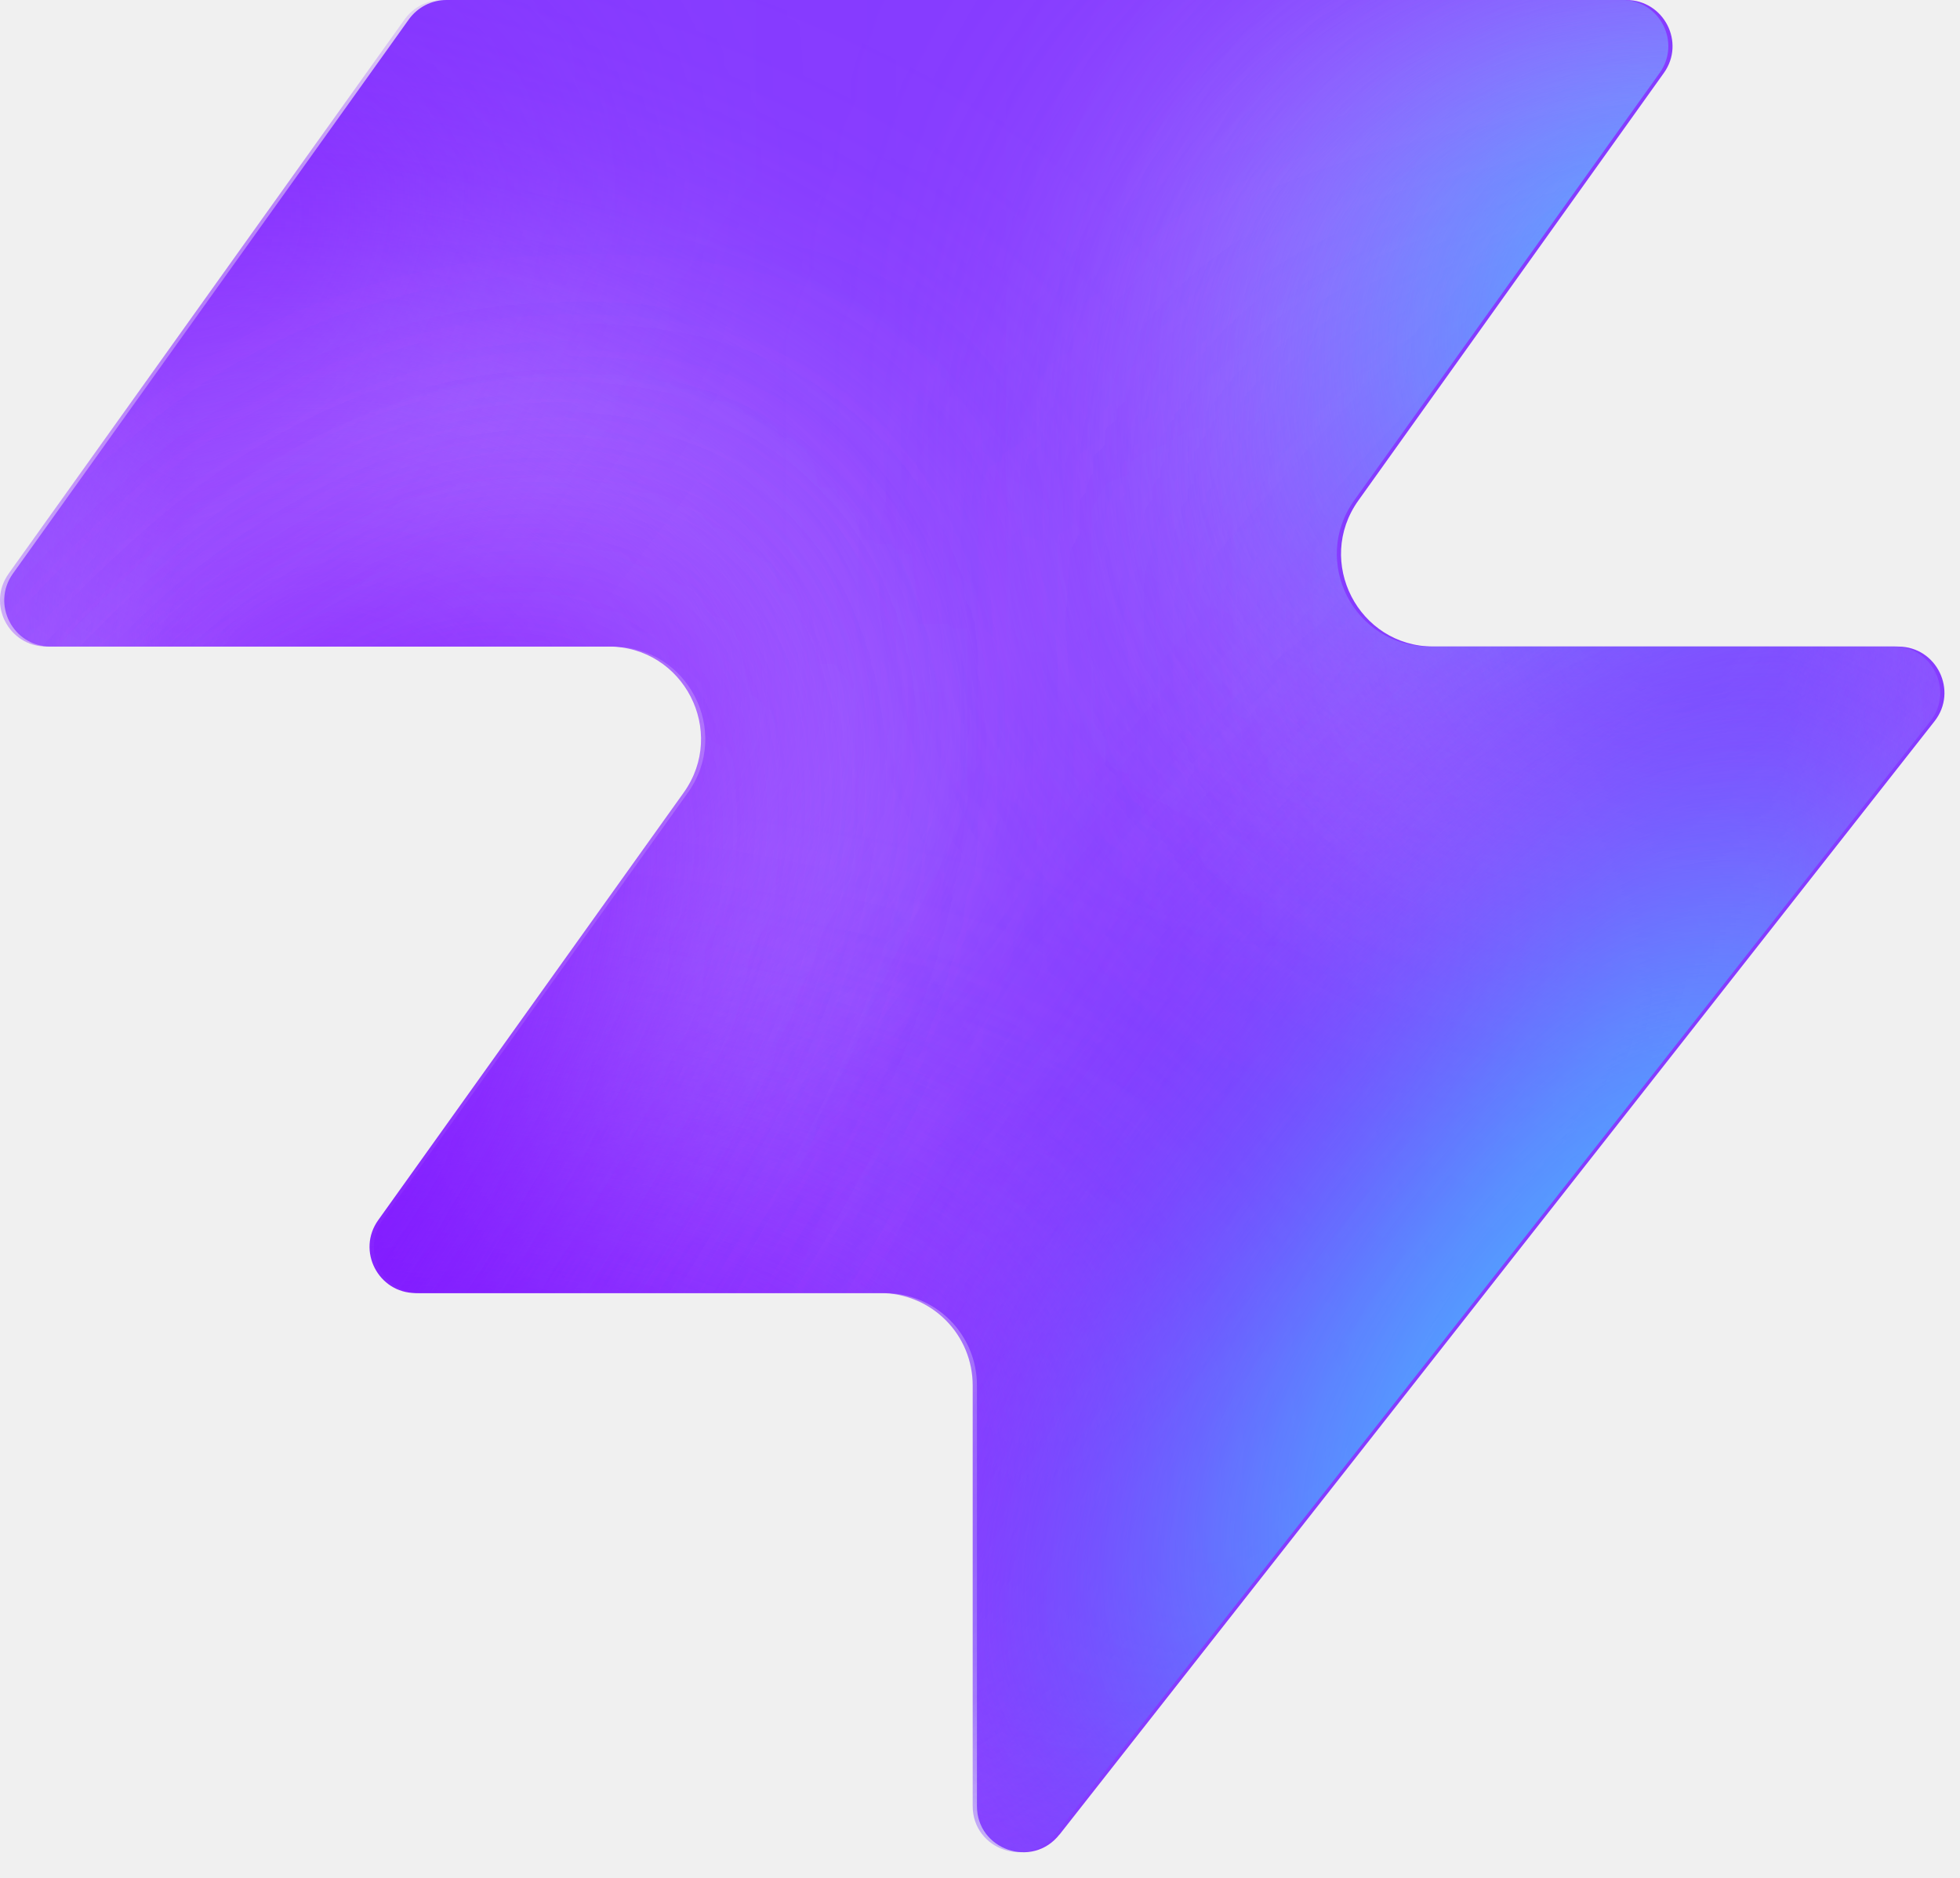
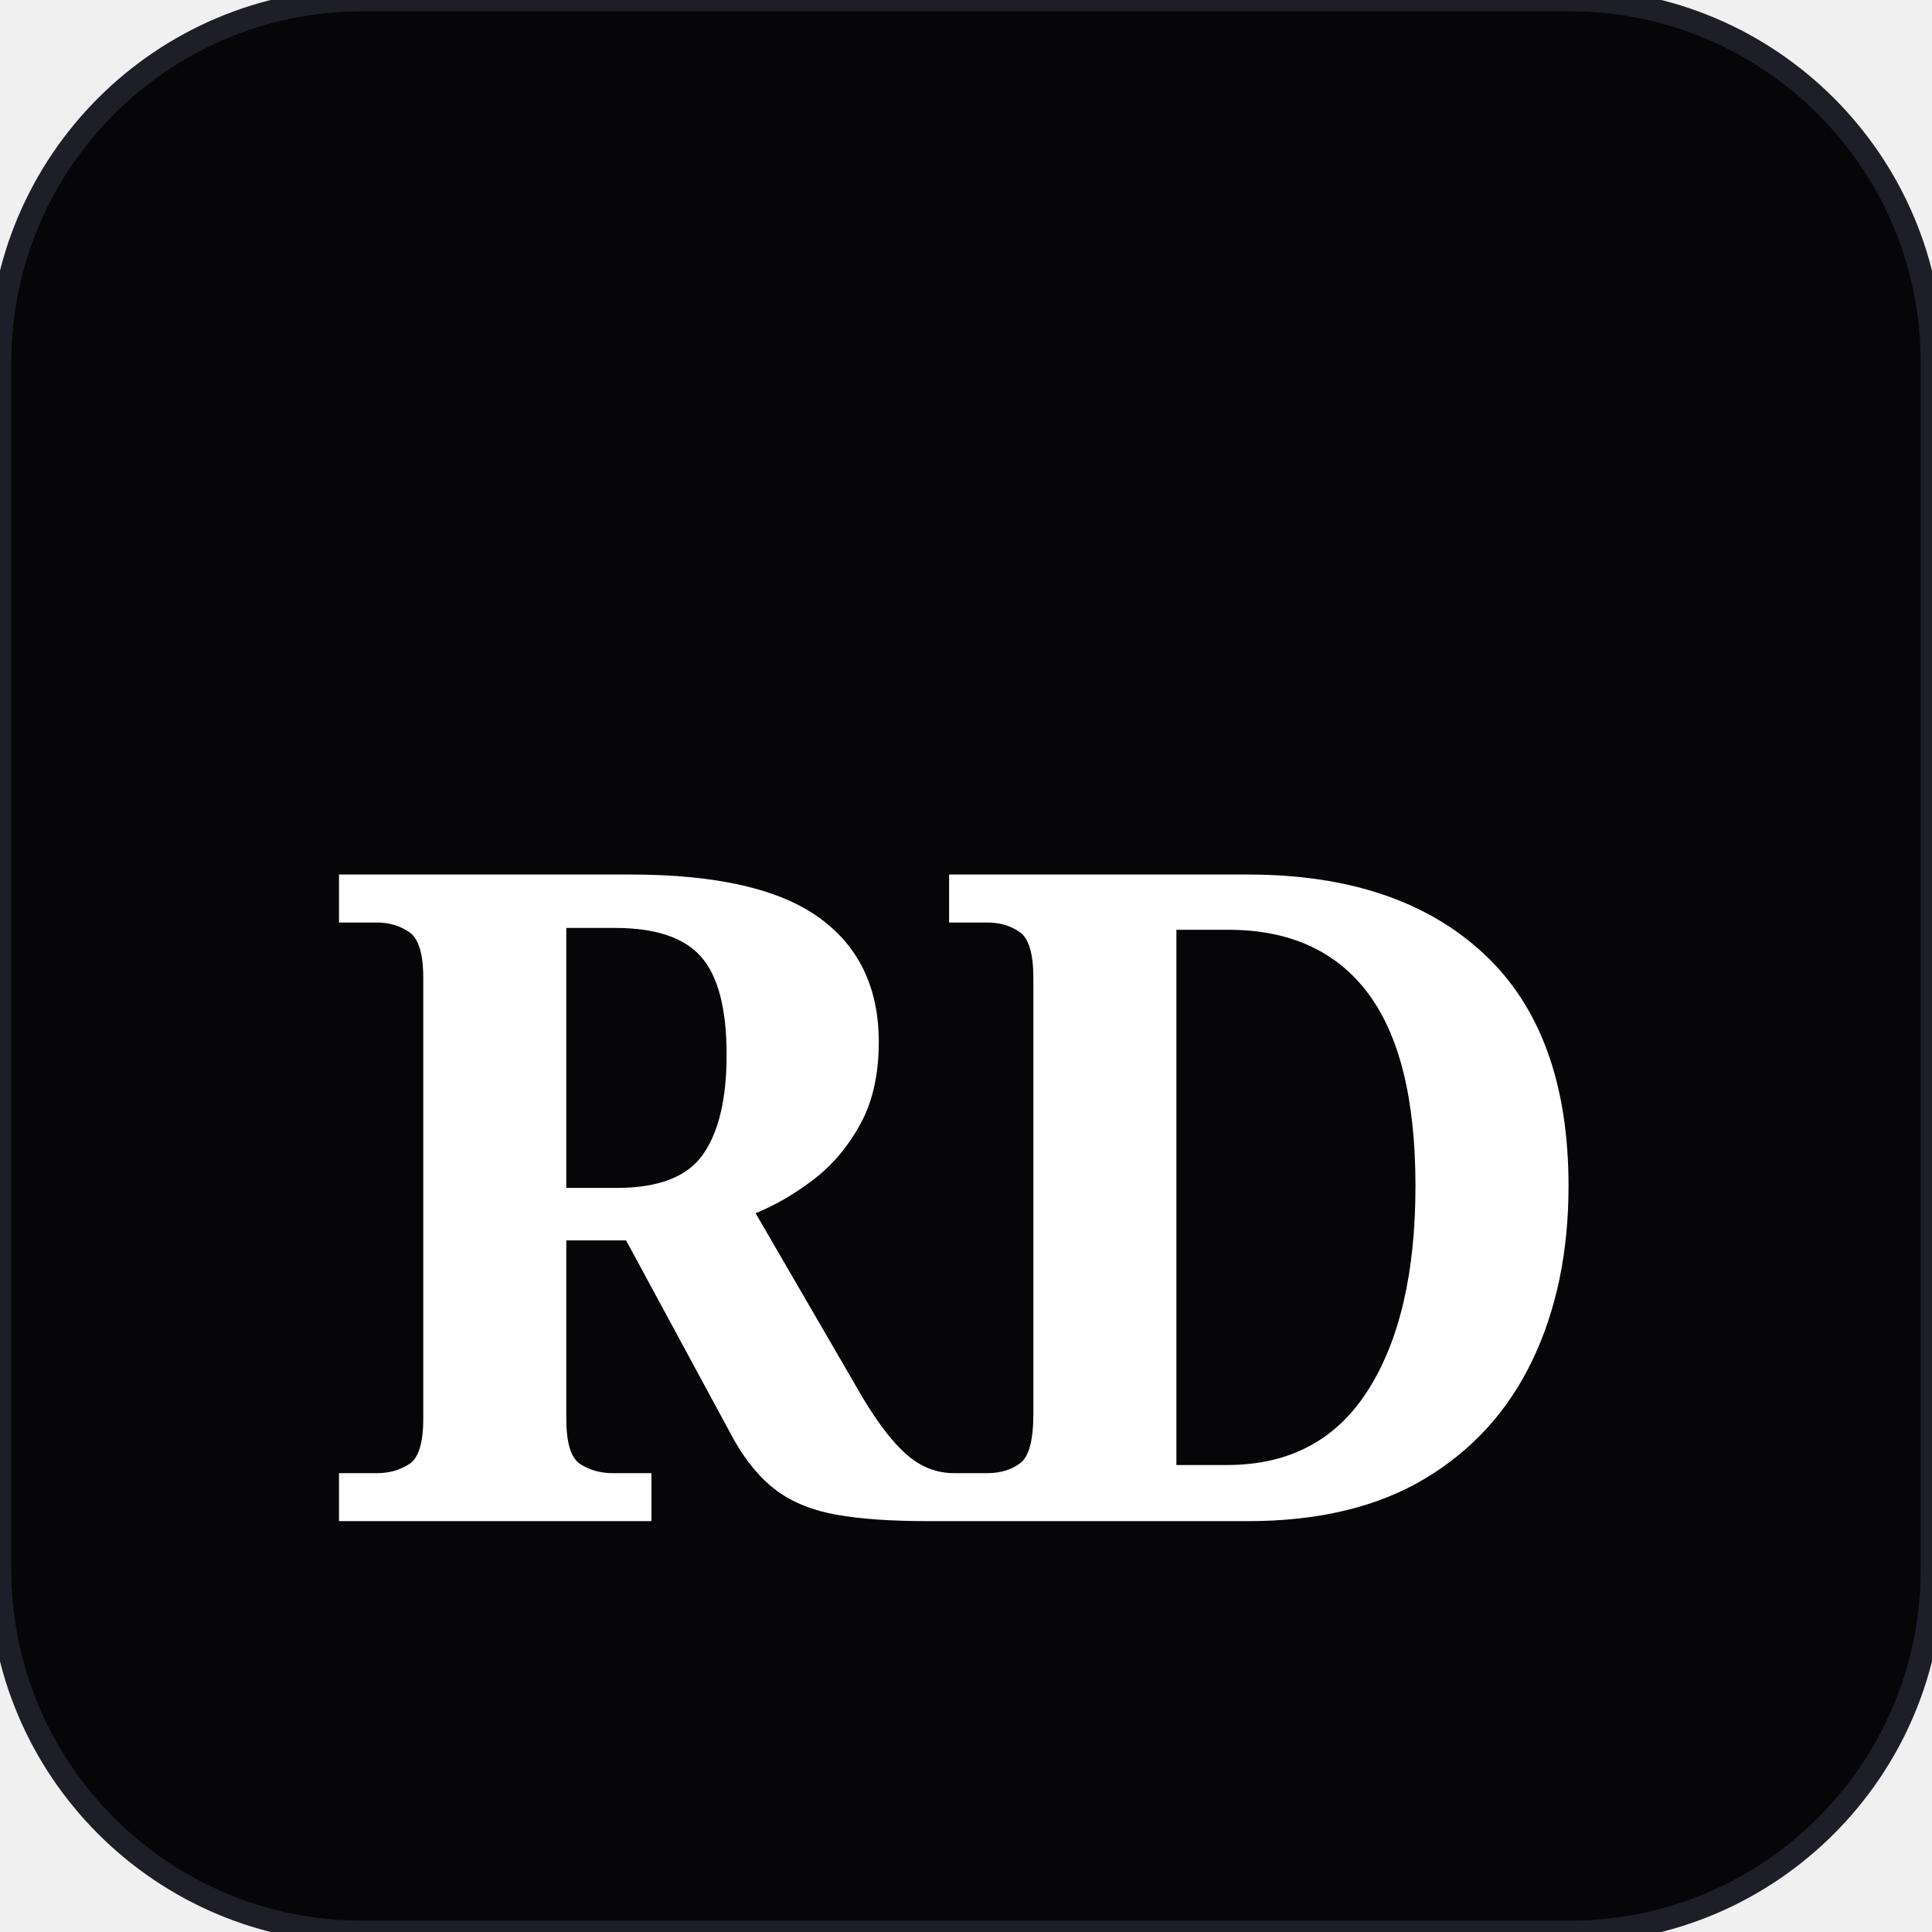
- <svg xmlns="http://www.w3.org/2000/svg" width="48" height="46" fill="none" viewBox="0 0 48 46">
-   <path fill="#863bff" d="M25.946 44.938c-.664.845-2.021.375-2.021-.698V33.937a2.26 2.26 0 0 0-2.262-2.262H10.287c-.92 0-1.456-1.04-.92-1.788l7.48-10.471c1.07-1.497 0-3.578-1.842-3.578H1.237c-.92 0-1.456-1.04-.92-1.788L10.013.474c.214-.297.556-.474.92-.474h28.894c.92 0 1.456 1.04.92 1.788l-7.48 10.471c-1.07 1.498 0 3.579 1.842 3.579h11.377c.943 0 1.473 1.088.89 1.83L25.947 44.94z" style="fill:#863bff;fill:color(display-p3 .525 .23 1);fill-opacity:1" />
-   <mask id="a" width="48" height="46" x="0" y="0" maskUnits="userSpaceOnUse" style="mask-type:alpha">
-     <path fill="#000" d="M25.842 44.938c-.664.844-2.021.375-2.021-.698V33.937a2.26 2.26 0 0 0-2.262-2.262H10.183c-.92 0-1.456-1.04-.92-1.788l7.48-10.471c1.07-1.498 0-3.579-1.842-3.579H1.133c-.92 0-1.456-1.04-.92-1.787L9.91.473c.214-.297.556-.474.92-.474h28.894c.92 0 1.456 1.04.92 1.788l-7.48 10.471c-1.07 1.498 0 3.578 1.842 3.578h11.377c.943 0 1.473 1.088.89 1.832L25.843 44.94z" style="fill:#000;fill-opacity:1" />
-   </mask>
-   <g mask="url(#a)">
-     <g filter="url(#b)">
-       <ellipse cx="5.508" cy="14.704" fill="#ede6ff" rx="5.508" ry="14.704" style="fill:#ede6ff;fill:color(display-p3 .927 .903 1);fill-opacity:1" transform="matrix(.00324 1 1 -.00324 -4.47 31.516)" />
-     </g>
-     <g filter="url(#c)">
-       <ellipse cx="10.399" cy="29.851" fill="#ede6ff" rx="10.399" ry="29.851" style="fill:#ede6ff;fill:color(display-p3 .927 .903 1);fill-opacity:1" transform="matrix(.00324 1 1 -.00324 -39.328 7.883)" />
-     </g>
-     <g filter="url(#d)">
-       <ellipse cx="5.508" cy="30.487" fill="#7e14ff" rx="5.508" ry="30.487" style="fill:#7e14ff;fill:color(display-p3 .492 .077 1);fill-opacity:1" transform="rotate(89.814 -25.913 -14.639)scale(1 -1)" />
-     </g>
-     <g filter="url(#e)">
-       <ellipse cx="5.508" cy="30.599" fill="#7e14ff" rx="5.508" ry="30.599" style="fill:#7e14ff;fill:color(display-p3 .492 .077 1);fill-opacity:1" transform="rotate(89.814 -32.644 -3.334)scale(1 -1)" />
-     </g>
-     <g filter="url(#f)">
-       <ellipse cx="5.508" cy="30.599" fill="#7e14ff" rx="5.508" ry="30.599" style="fill:#7e14ff;fill:color(display-p3 .492 .077 1);fill-opacity:1" transform="matrix(.00324 1 1 -.00324 -34.34 30.47)" />
-     </g>
-     <g filter="url(#g)">
-       <ellipse cx="14.072" cy="22.078" fill="#ede6ff" rx="14.072" ry="22.078" style="fill:#ede6ff;fill:color(display-p3 .927 .903 1);fill-opacity:1" transform="rotate(93.35 24.506 48.493)scale(-1 1)" />
-     </g>
-     <g filter="url(#h)">
-       <ellipse cx="3.47" cy="21.501" fill="#7e14ff" rx="3.47" ry="21.501" style="fill:#7e14ff;fill:color(display-p3 .492 .077 1);fill-opacity:1" transform="rotate(89.009 28.708 47.59)scale(-1 1)" />
-     </g>
-     <g filter="url(#i)">
-       <ellipse cx="3.47" cy="21.501" fill="#7e14ff" rx="3.47" ry="21.501" style="fill:#7e14ff;fill:color(display-p3 .492 .077 1);fill-opacity:1" transform="rotate(89.009 28.708 47.59)scale(-1 1)" />
-     </g>
-     <g filter="url(#j)">
-       <ellipse cx=".387" cy="8.972" fill="#7e14ff" rx="4.407" ry="29.108" style="fill:#7e14ff;fill:color(display-p3 .492 .077 1);fill-opacity:1" transform="rotate(39.51 .387 8.972)" />
-     </g>
-     <g filter="url(#k)">
-       <ellipse cx="47.523" cy="-6.092" fill="#7e14ff" rx="4.407" ry="29.108" style="fill:#7e14ff;fill:color(display-p3 .492 .077 1);fill-opacity:1" transform="rotate(37.892 47.523 -6.092)" />
-     </g>
-     <g filter="url(#l)">
-       <ellipse cx="41.412" cy="6.333" fill="#47bfff" rx="5.971" ry="9.665" style="fill:#47bfff;fill:color(display-p3 .28 .748 1);fill-opacity:1" transform="rotate(37.892 41.412 6.333)" />
-     </g>
-     <g filter="url(#m)">
-       <ellipse cx="-1.879" cy="38.332" fill="#7e14ff" rx="4.407" ry="29.108" style="fill:#7e14ff;fill:color(display-p3 .492 .077 1);fill-opacity:1" transform="rotate(37.892 -1.88 38.332)" />
-     </g>
-     <g filter="url(#n)">
-       <ellipse cx="-1.879" cy="38.332" fill="#7e14ff" rx="4.407" ry="29.108" style="fill:#7e14ff;fill:color(display-p3 .492 .077 1);fill-opacity:1" transform="rotate(37.892 -1.88 38.332)" />
-     </g>
-     <g filter="url(#o)">
-       <ellipse cx="35.651" cy="29.907" fill="#7e14ff" rx="4.407" ry="29.108" style="fill:#7e14ff;fill:color(display-p3 .492 .077 1);fill-opacity:1" transform="rotate(37.892 35.651 29.907)" />
-     </g>
-     <g filter="url(#p)">
-       <ellipse cx="38.418" cy="32.4" fill="#47bfff" rx="5.971" ry="15.297" style="fill:#47bfff;fill:color(display-p3 .28 .748 1);fill-opacity:1" transform="rotate(37.892 38.418 32.4)" />
-     </g>
-   </g>
-   <defs>
-     <filter id="b" width="60.045" height="41.654" x="-19.77" y="16.149" color-interpolation-filters="sRGB" filterUnits="userSpaceOnUse">
-       <feFlood flood-opacity="0" result="BackgroundImageFix" />
-       <feBlend in="SourceGraphic" in2="BackgroundImageFix" result="shape" />
-       <feGaussianBlur result="effect1_foregroundBlur_2002_17158" stdDeviation="7.659" />
-     </filter>
-     <filter id="c" width="90.34" height="51.437" x="-54.613" y="-7.533" color-interpolation-filters="sRGB" filterUnits="userSpaceOnUse">
-       <feFlood flood-opacity="0" result="BackgroundImageFix" />
-       <feBlend in="SourceGraphic" in2="BackgroundImageFix" result="shape" />
-       <feGaussianBlur result="effect1_foregroundBlur_2002_17158" stdDeviation="7.659" />
-     </filter>
-     <filter id="d" width="79.355" height="29.4" x="-49.64" y="2.03" color-interpolation-filters="sRGB" filterUnits="userSpaceOnUse">
-       <feFlood flood-opacity="0" result="BackgroundImageFix" />
-       <feBlend in="SourceGraphic" in2="BackgroundImageFix" result="shape" />
-       <feGaussianBlur result="effect1_foregroundBlur_2002_17158" stdDeviation="4.596" />
-     </filter>
-     <filter id="e" width="79.579" height="29.4" x="-45.045" y="20.029" color-interpolation-filters="sRGB" filterUnits="userSpaceOnUse">
-       <feFlood flood-opacity="0" result="BackgroundImageFix" />
-       <feBlend in="SourceGraphic" in2="BackgroundImageFix" result="shape" />
-       <feGaussianBlur result="effect1_foregroundBlur_2002_17158" stdDeviation="4.596" />
-     </filter>
-     <filter id="f" width="79.579" height="29.4" x="-43.513" y="21.178" color-interpolation-filters="sRGB" filterUnits="userSpaceOnUse">
-       <feFlood flood-opacity="0" result="BackgroundImageFix" />
-       <feBlend in="SourceGraphic" in2="BackgroundImageFix" result="shape" />
-       <feGaussianBlur result="effect1_foregroundBlur_2002_17158" stdDeviation="4.596" />
-     </filter>
-     <filter id="g" width="74.749" height="58.852" x="15.756" y="-17.901" color-interpolation-filters="sRGB" filterUnits="userSpaceOnUse">
-       <feFlood flood-opacity="0" result="BackgroundImageFix" />
-       <feBlend in="SourceGraphic" in2="BackgroundImageFix" result="shape" />
-       <feGaussianBlur result="effect1_foregroundBlur_2002_17158" stdDeviation="7.659" />
-     </filter>
-     <filter id="h" width="61.377" height="25.362" x="23.548" y="2.284" color-interpolation-filters="sRGB" filterUnits="userSpaceOnUse">
-       <feFlood flood-opacity="0" result="BackgroundImageFix" />
-       <feBlend in="SourceGraphic" in2="BackgroundImageFix" result="shape" />
-       <feGaussianBlur result="effect1_foregroundBlur_2002_17158" stdDeviation="4.596" />
-     </filter>
-     <filter id="i" width="61.377" height="25.362" x="23.548" y="2.284" color-interpolation-filters="sRGB" filterUnits="userSpaceOnUse">
-       <feFlood flood-opacity="0" result="BackgroundImageFix" />
-       <feBlend in="SourceGraphic" in2="BackgroundImageFix" result="shape" />
-       <feGaussianBlur result="effect1_foregroundBlur_2002_17158" stdDeviation="4.596" />
-     </filter>
-     <filter id="j" width="56.045" height="63.649" x="-27.636" y="-22.853" color-interpolation-filters="sRGB" filterUnits="userSpaceOnUse">
-       <feFlood flood-opacity="0" result="BackgroundImageFix" />
-       <feBlend in="SourceGraphic" in2="BackgroundImageFix" result="shape" />
-       <feGaussianBlur result="effect1_foregroundBlur_2002_17158" stdDeviation="4.596" />
-     </filter>
-     <filter id="k" width="54.814" height="64.646" x="20.116" y="-38.415" color-interpolation-filters="sRGB" filterUnits="userSpaceOnUse">
-       <feFlood flood-opacity="0" result="BackgroundImageFix" />
-       <feBlend in="SourceGraphic" in2="BackgroundImageFix" result="shape" />
-       <feGaussianBlur result="effect1_foregroundBlur_2002_17158" stdDeviation="4.596" />
-     </filter>
-     <filter id="l" width="33.541" height="35.313" x="24.641" y="-11.323" color-interpolation-filters="sRGB" filterUnits="userSpaceOnUse">
-       <feFlood flood-opacity="0" result="BackgroundImageFix" />
-       <feBlend in="SourceGraphic" in2="BackgroundImageFix" result="shape" />
-       <feGaussianBlur result="effect1_foregroundBlur_2002_17158" stdDeviation="4.596" />
-     </filter>
-     <filter id="m" width="54.814" height="64.646" x="-29.286" y="6.009" color-interpolation-filters="sRGB" filterUnits="userSpaceOnUse">
-       <feFlood flood-opacity="0" result="BackgroundImageFix" />
-       <feBlend in="SourceGraphic" in2="BackgroundImageFix" result="shape" />
-       <feGaussianBlur result="effect1_foregroundBlur_2002_17158" stdDeviation="4.596" />
-     </filter>
-     <filter id="n" width="54.814" height="64.646" x="-29.286" y="6.009" color-interpolation-filters="sRGB" filterUnits="userSpaceOnUse">
-       <feFlood flood-opacity="0" result="BackgroundImageFix" />
-       <feBlend in="SourceGraphic" in2="BackgroundImageFix" result="shape" />
-       <feGaussianBlur result="effect1_foregroundBlur_2002_17158" stdDeviation="4.596" />
-     </filter>
-     <filter id="o" width="54.814" height="64.646" x="8.244" y="-2.416" color-interpolation-filters="sRGB" filterUnits="userSpaceOnUse">
-       <feFlood flood-opacity="0" result="BackgroundImageFix" />
-       <feBlend in="SourceGraphic" in2="BackgroundImageFix" result="shape" />
-       <feGaussianBlur result="effect1_foregroundBlur_2002_17158" stdDeviation="4.596" />
-     </filter>
-     <filter id="p" width="39.409" height="43.623" x="18.713" y="10.588" color-interpolation-filters="sRGB" filterUnits="userSpaceOnUse">
-       <feFlood flood-opacity="0" result="BackgroundImageFix" />
-       <feBlend in="SourceGraphic" in2="BackgroundImageFix" result="shape" />
-       <feGaussianBlur result="effect1_foregroundBlur_2002_17158" stdDeviation="4.596" />
-     </filter>
-   </defs>
+ <svg xmlns="http://www.w3.org/2000/svg" width="512" height="512" viewBox="0 0 512 512">
+   <rect width="512" height="512" rx="96" fill="#060608" />
+   <rect width="512" height="512" rx="96" fill="none" stroke="#1e1e28" stroke-width="6" />
+   <text x="256" y="310" text-anchor="middle" dominant-baseline="central" font-family="Georgia, serif" font-weight="700" font-size="240" letter-spacing="-8" fill="white">RD</text>
</svg>
